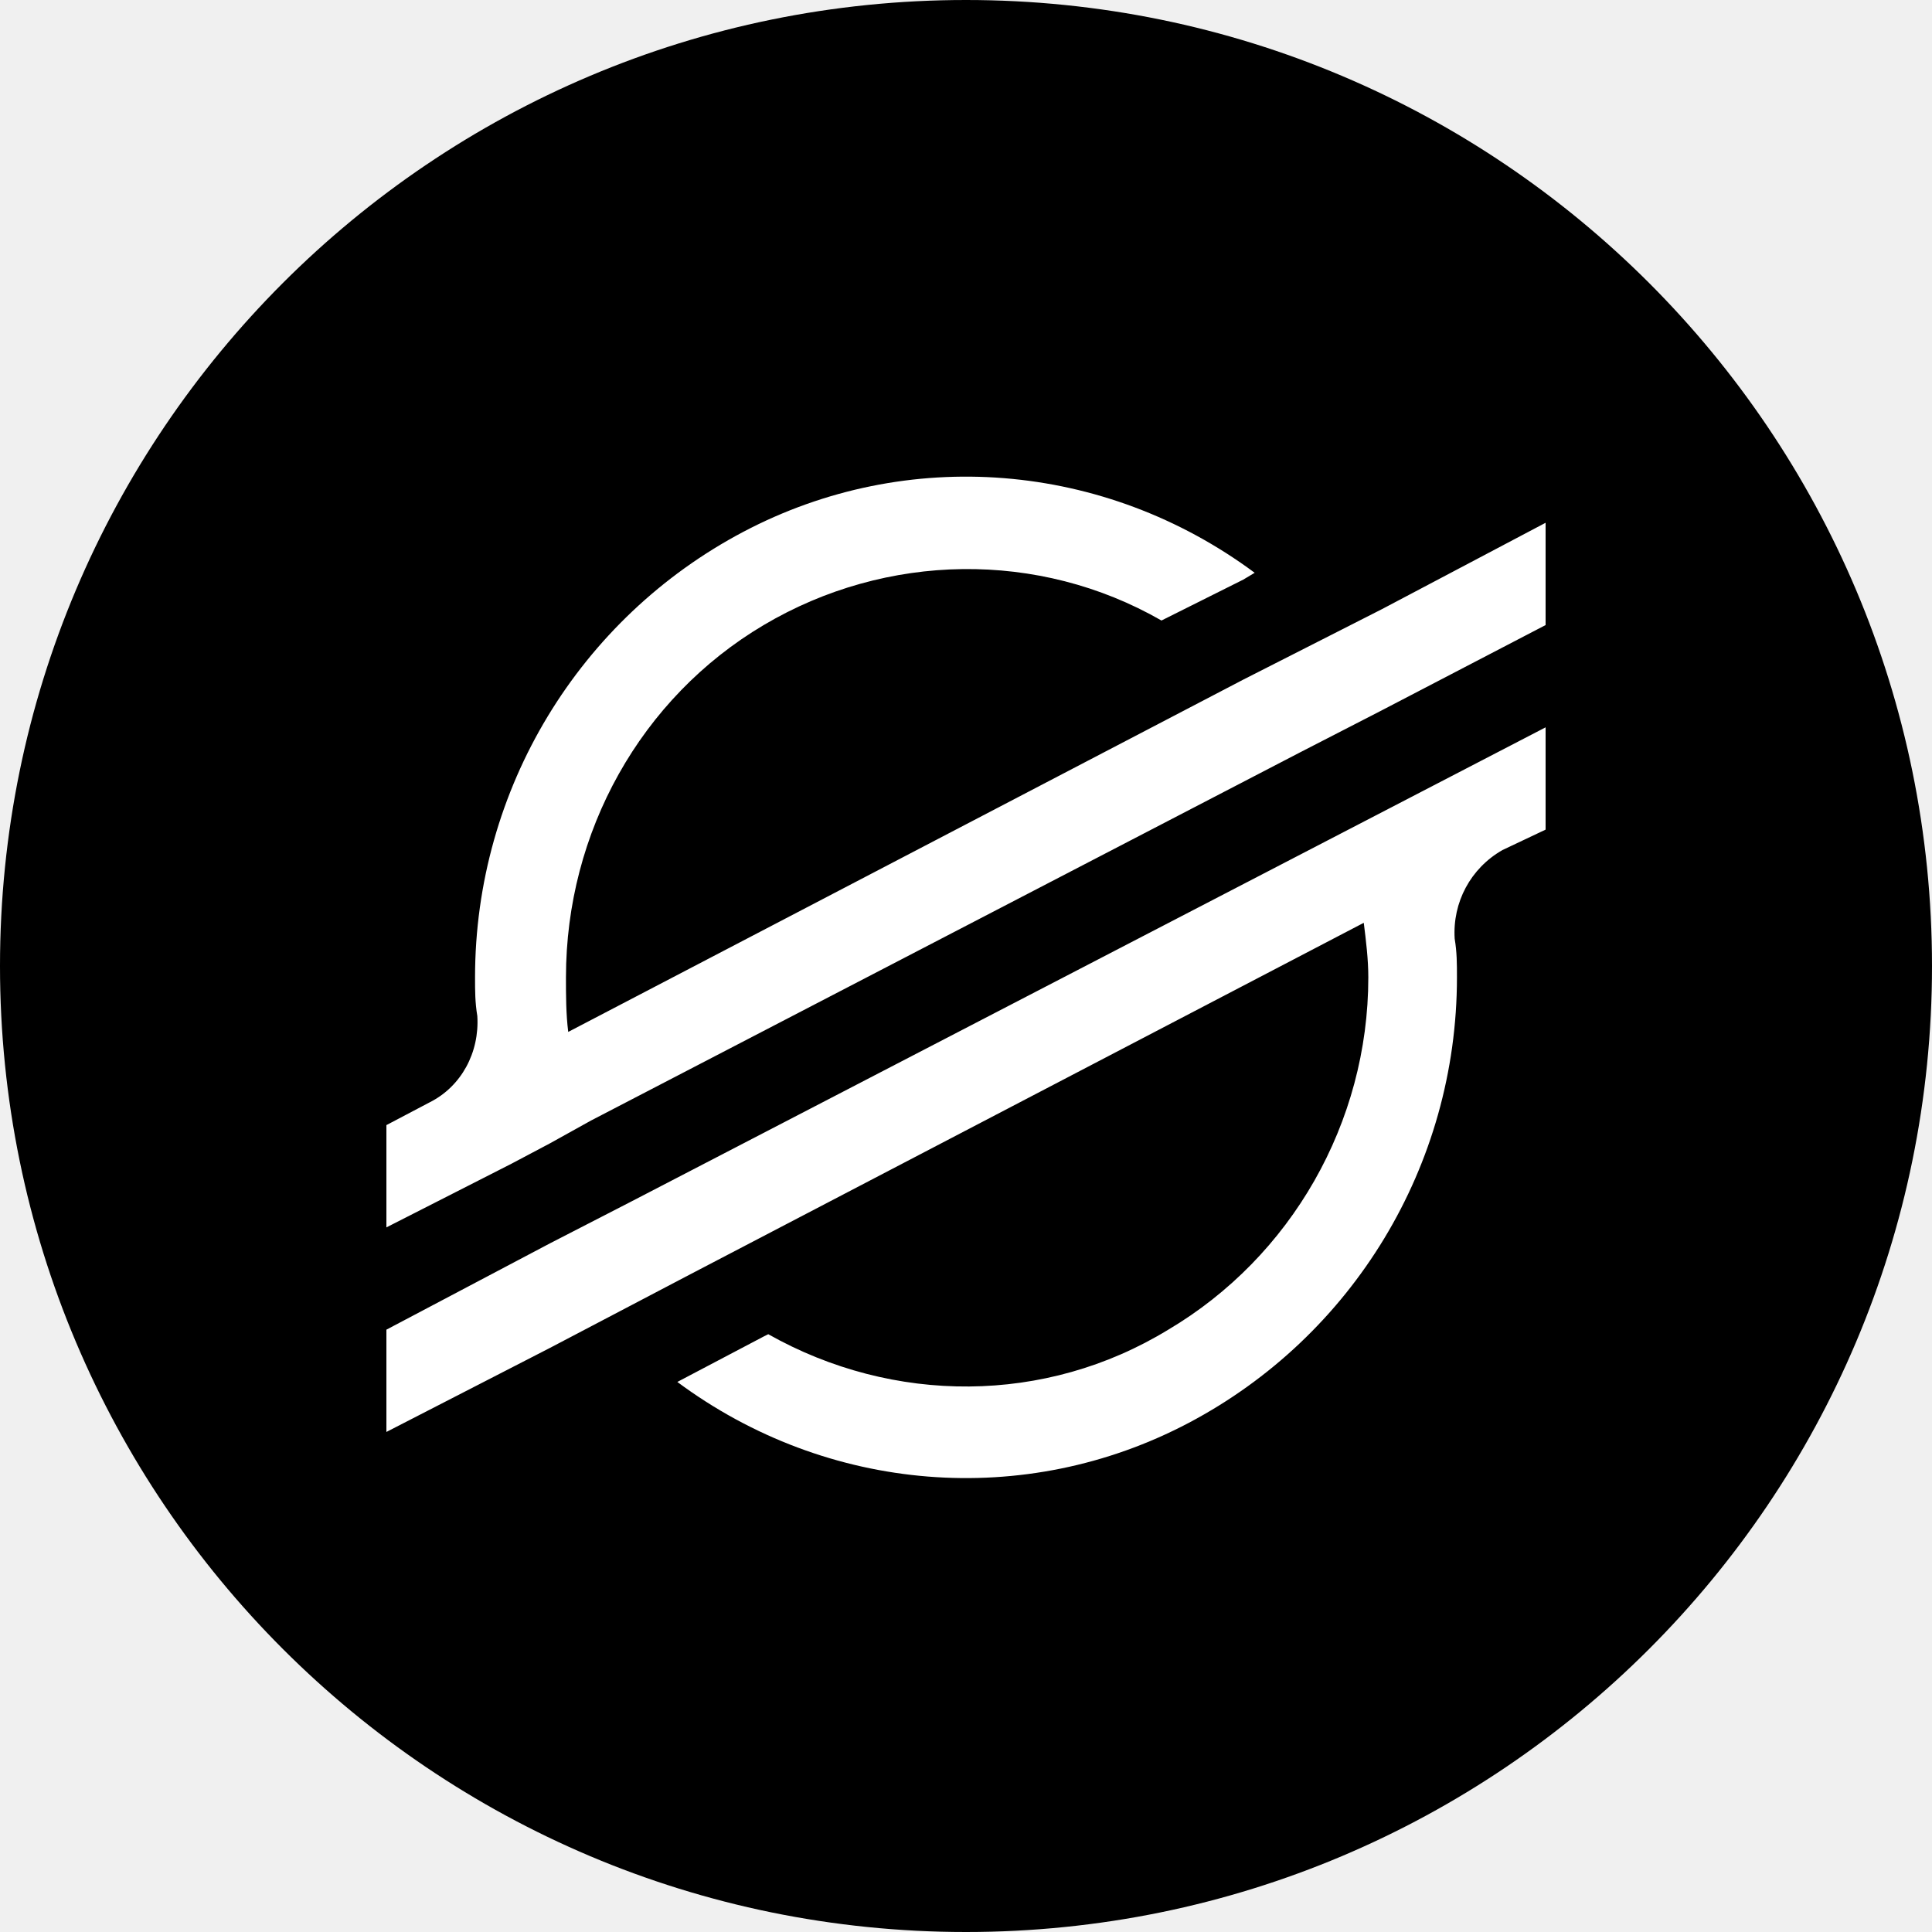
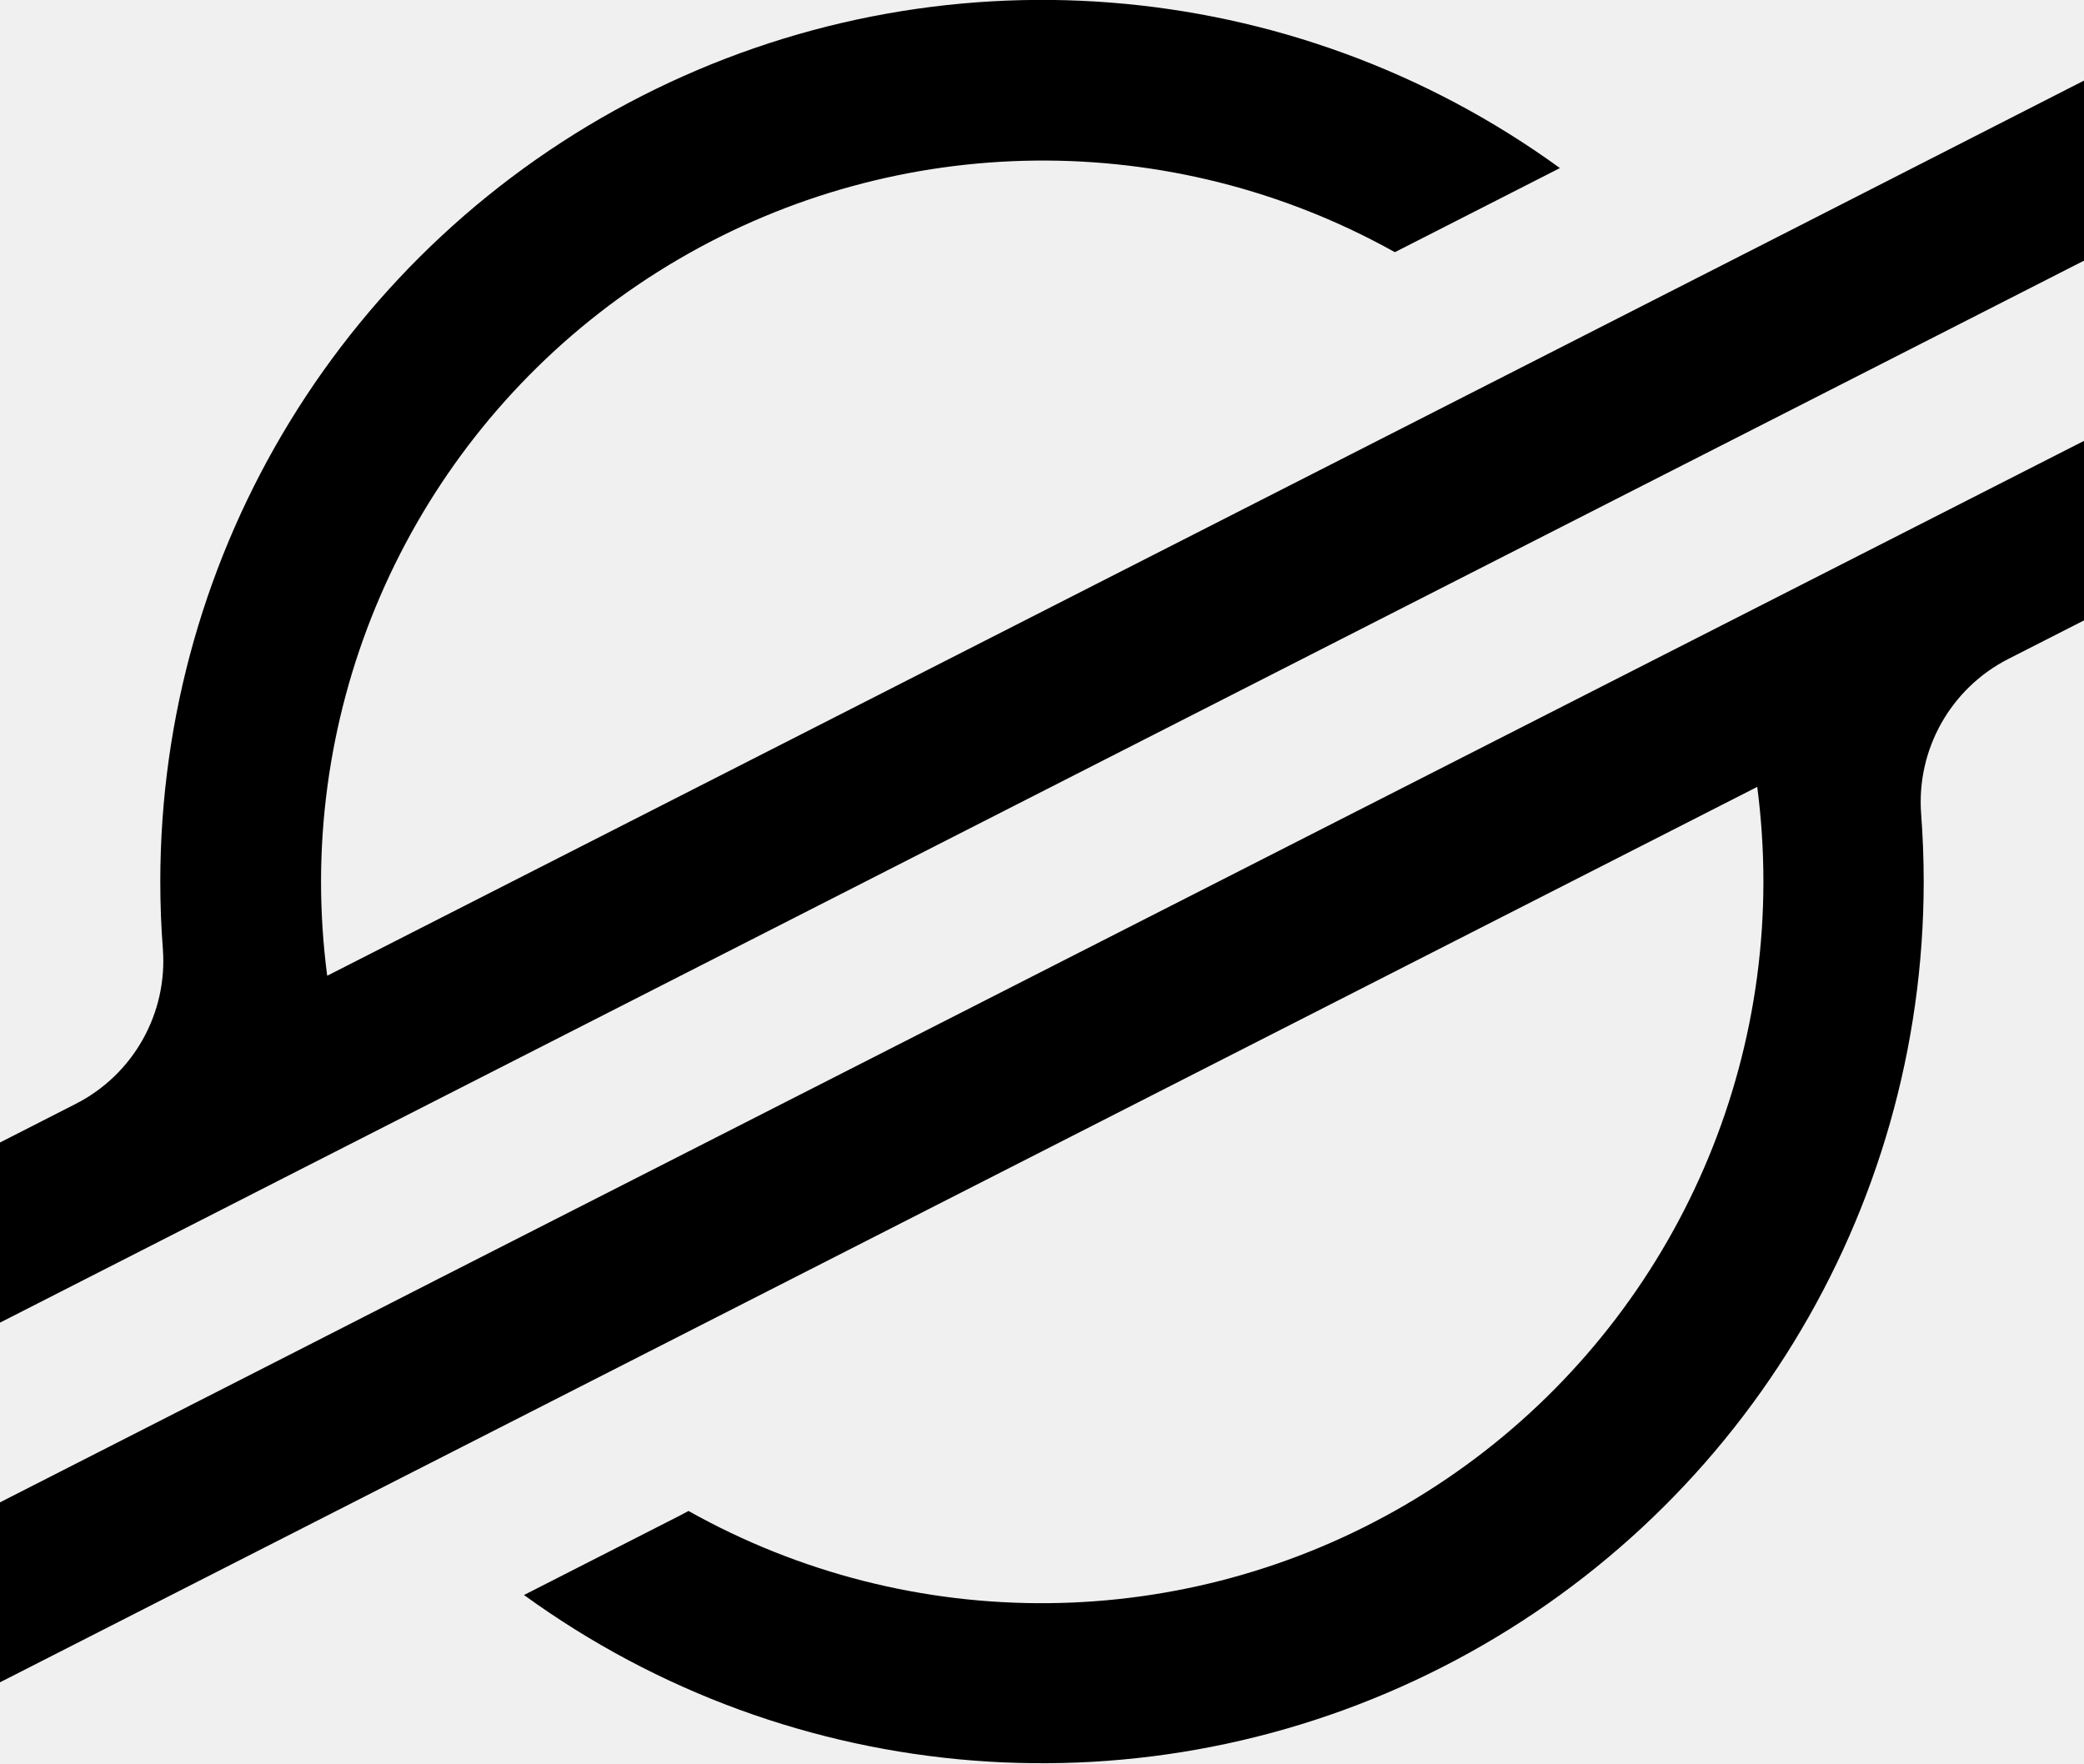
- <svg xmlns="http://www.w3.org/2000/svg" viewBox="0 0 85 85">
-   <circle cx="42.5" cy="42.5" r="42.5" />
-   <path fill="#FFF" d="M68 32v4.5l-1.9.9c-1.4.8-2.2 2.3-2.1 3.9.1.6.1 1.1.1 1.7 0 8.3-4.6 15.8-11.8 19.6-7.2 3.8-15.9 3.1-22.5-1.8l3.8-2 .2-.1c5.5 3.1 12.2 3.1 17.6-.2 5.4-3.2 8.8-9.1 8.8-15.5 0-.8-.1-1.6-.2-2.4L30.3 56.1l-6.1 3.2L17 63v-4.5l7.2-3.8 3.5-1.8L68 32Zm-35.3-8.6c7.2-3.8 15.9-3.1 22.5 1.8l-.5.3-3.6 1.8c-5.4-3.1-12.1-3-17.5.2s-8.7 9.1-8.7 15.5c0 .8 0 1.6.1 2.4l29.7-15.5 6.1-3.1L68 23v4.5l-7.3 3.8-3.5 1.8L26 49.3l-1.8 1-1.7.9L17 54v-4.5l1.9-1c1.4-.7 2.2-2.2 2.1-3.8-.1-.6-.1-1.1-.1-1.7 0-8.3 4.6-15.8 11.8-19.6Z" />
+ <svg xmlns="http://www.w3.org/2000/svg" viewBox="0 0 236.36 200">
+   <path d="m203 26.16-28.46 14.5-137.43 70a82.49 82.49 0 0 1-.7-10.69A81.87 81.87 0 0 1 158.2 28.6l16.29-8.3 2.43-1.24A100 100 0 0 0 18.18 100q0 3.82.29 7.61a18.19 18.19 0 0 1-9.88 17.58L0 129.57V150l25.29-12.89 8.19-4.18 8.07-4.11L186.43 55l16.28-8.29 33.65-17.15V9.14ZM236.36 50 49.78 145l-16.28 8.31L0 170.38v20.41l33.27-16.95 28.46-14.5 137.57-70.1A83.45 83.45 0 0 1 200 100a81.87 81.87 0 0 1-121.91 71.36l-1 .53-17.66 9A100 100 0 0 0 218.18 100c0-2.57-.1-5.14-.29-7.68a18.2 18.2 0 0 1 9.87-17.58l8.6-4.38Z" />
</svg>
